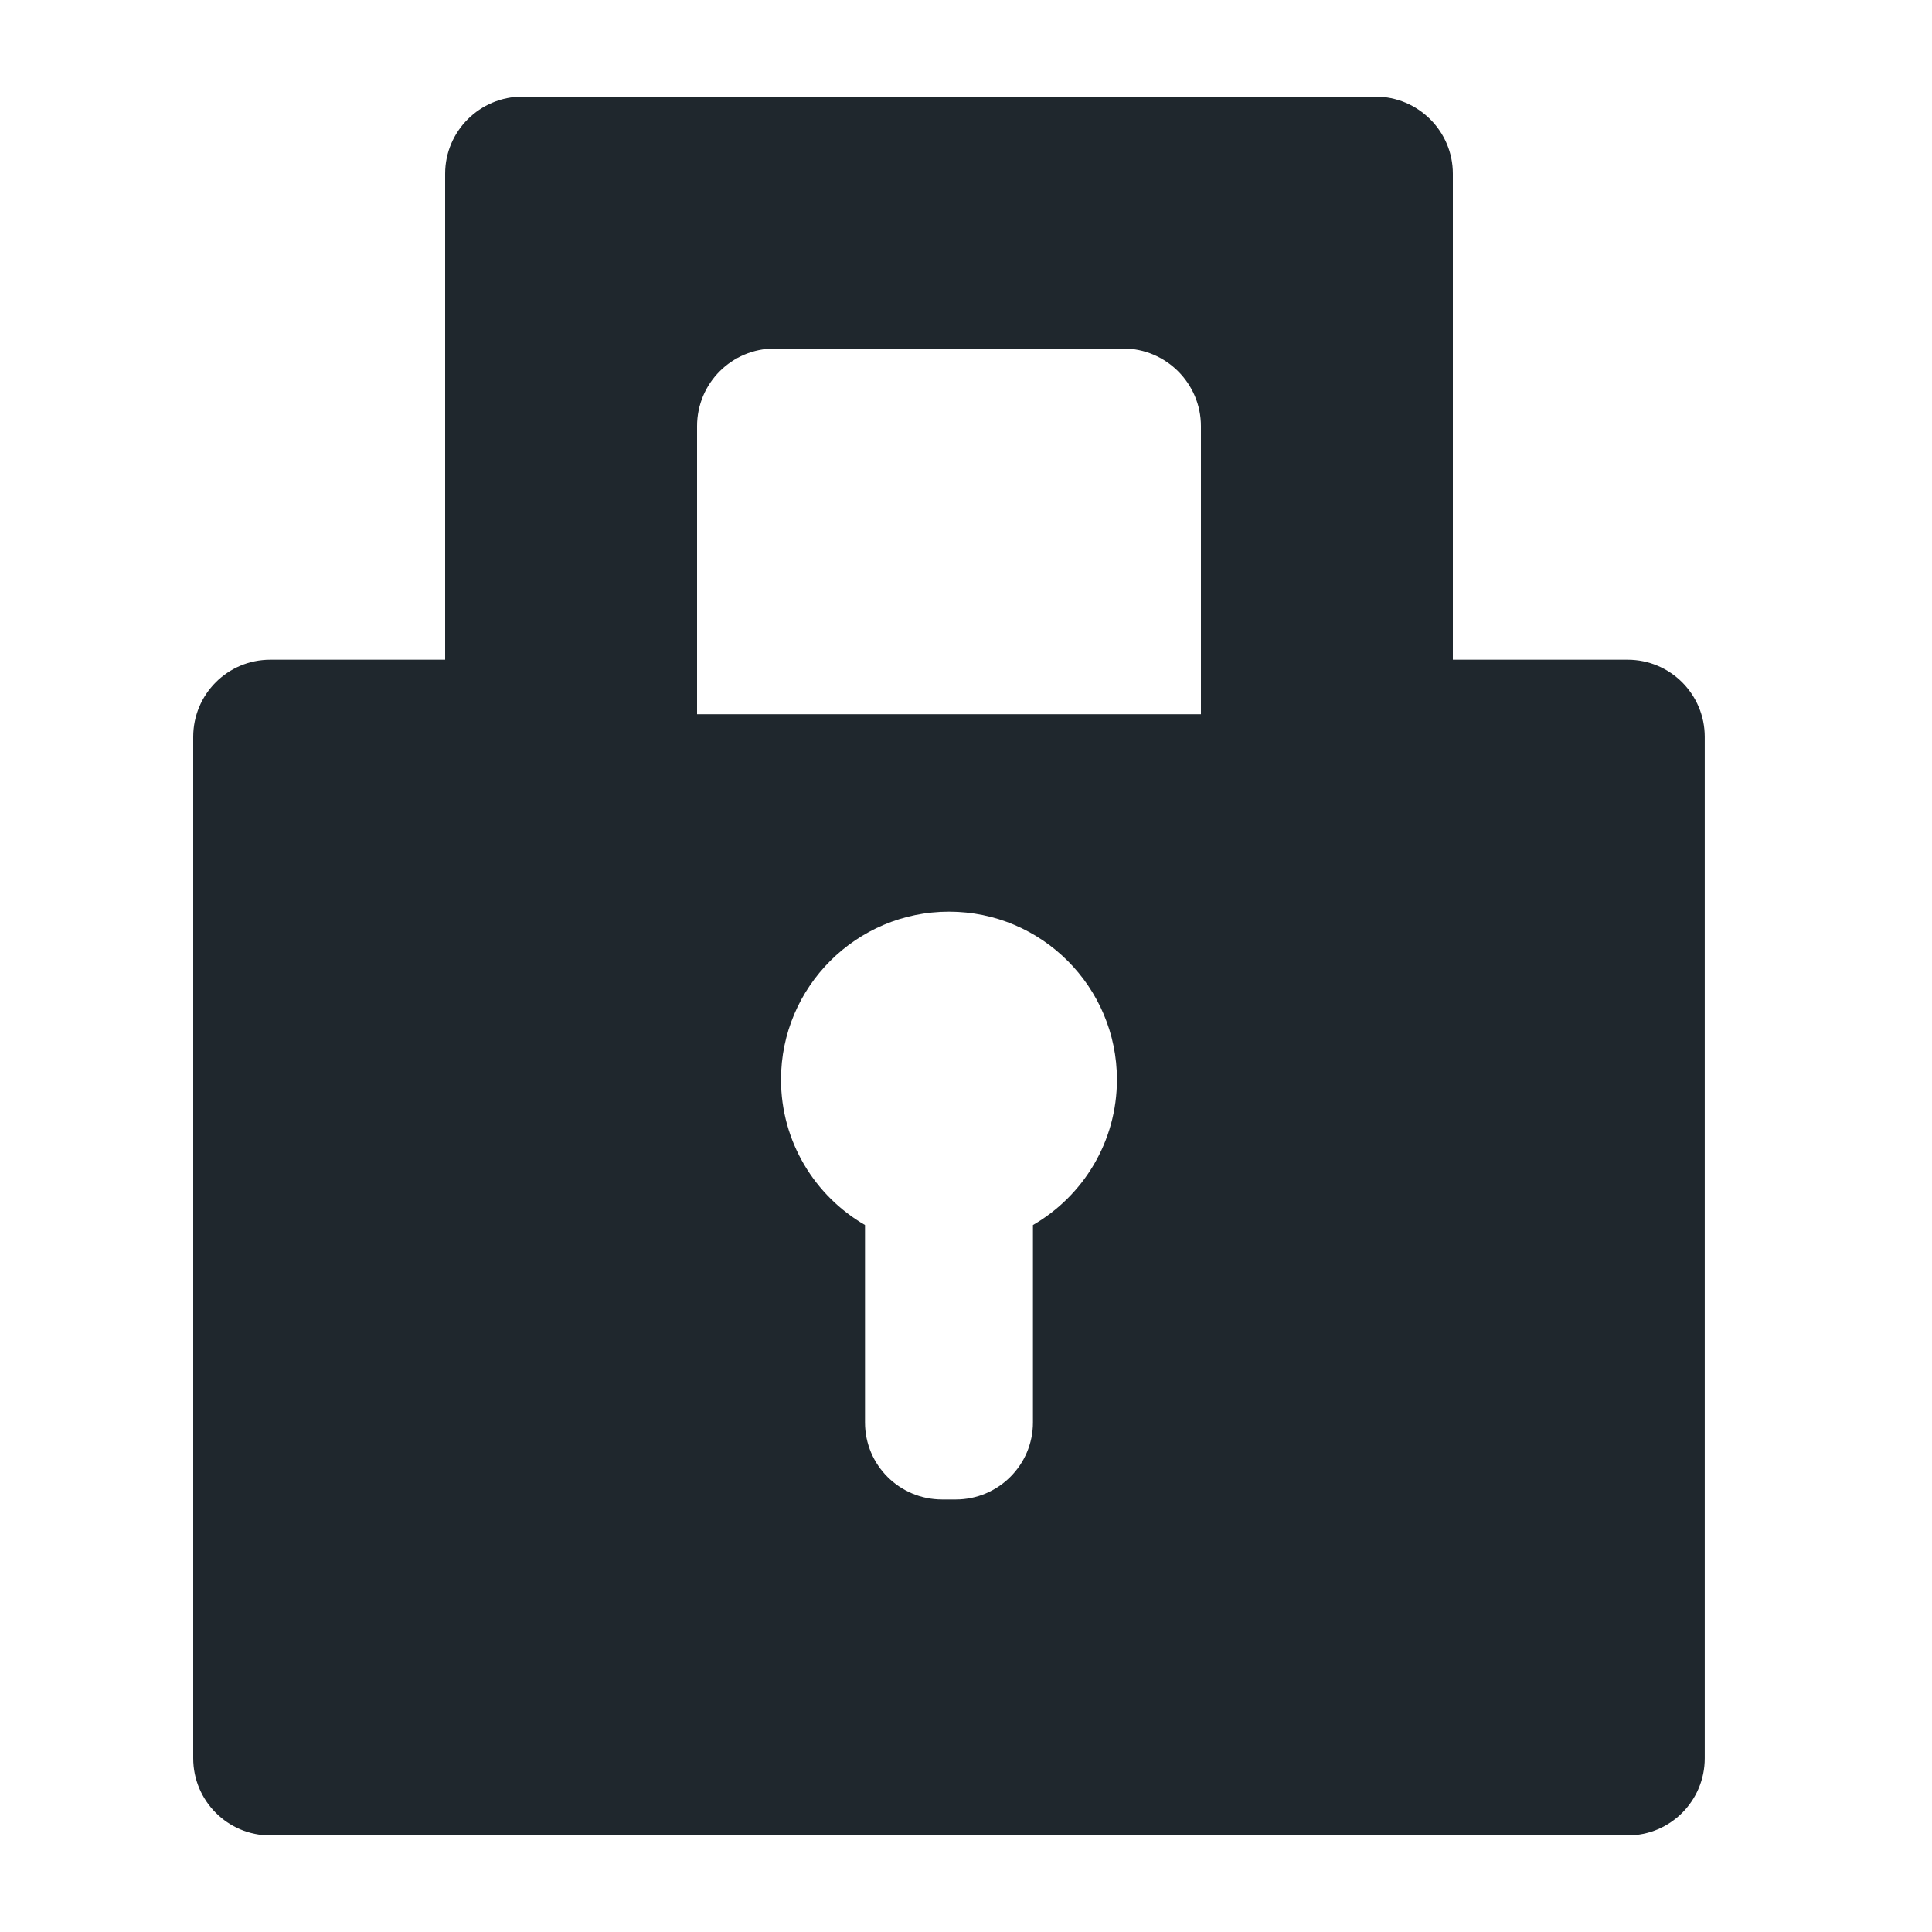
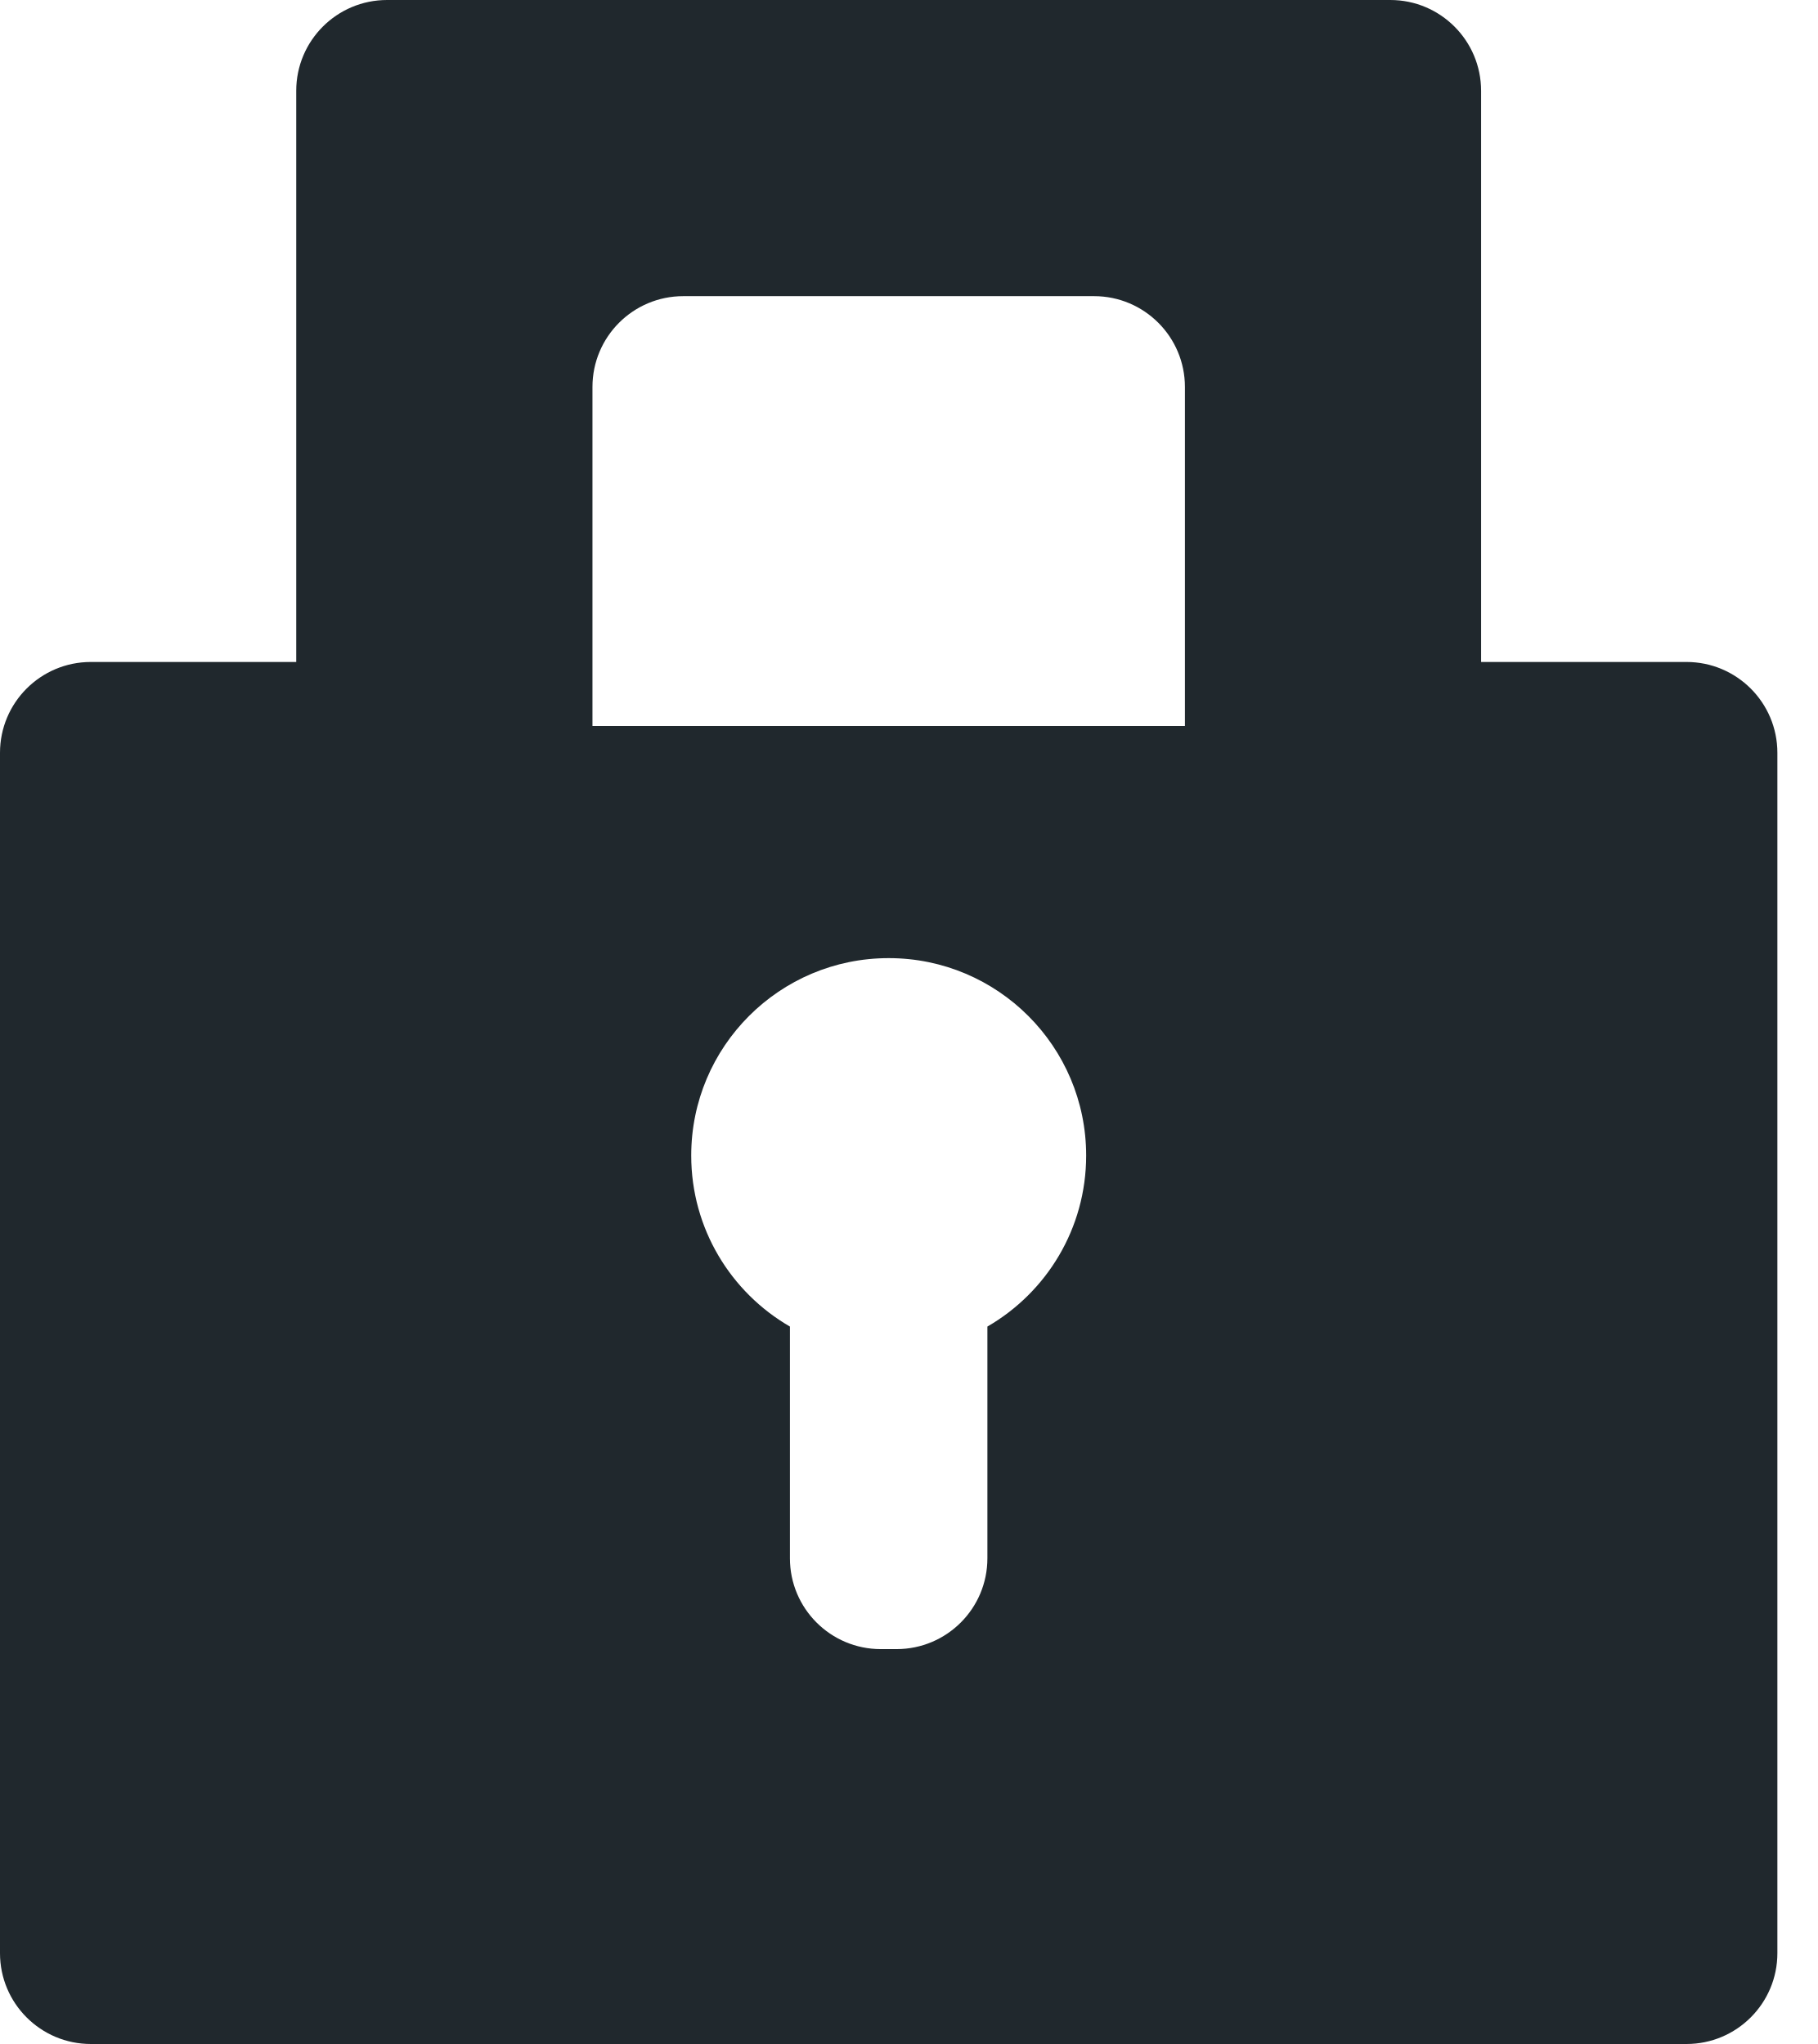
- <svg xmlns="http://www.w3.org/2000/svg" width="40" height="40" viewBox="0 0 40 40">
-   <g fill="none" fill-rule="evenodd">
-     <path fill="#1F272D" d="M21.386,25.363 C22.425,24.762 23.125,23.639 23.125,22.352 C23.125,20.436 21.568,18.875 19.648,18.875 C17.731,18.875 16.17,20.432 16.17,22.352 C16.17,23.637 16.87,24.761 17.909,25.363 L17.909,29.451 C17.909,30.334 18.624,31.045 19.505,31.045 L19.79,31.045 C20.666,31.045 21.386,30.332 21.386,29.451 L21.386,25.363 Z M9.216,13.659 L9.216,3.596 C9.216,2.714 9.934,2 10.818,2 L28.477,2 C29.362,2 30.08,2.716 30.08,3.596 L30.08,13.659 L33.7,13.659 C34.581,13.659 35.295,14.374 35.295,15.256 L35.295,36.403 C35.295,37.285 34.583,38 33.7,38 L5.595,38 C4.714,38 4,37.285 4,36.403 L4,15.256 C4,14.374 4.712,13.659 5.595,13.659 L9.216,13.659 Z M14.432,8.822 L14.432,14.787 L24.864,14.787 L24.864,8.822 C24.864,7.942 24.144,7.216 23.257,7.216 L16.039,7.216 C15.149,7.216 14.432,7.935 14.432,8.822 Z" />
+ <svg xmlns="http://www.w3.org/2000/svg" xmlns:xlink="http://www.w3.org/1999/xlink" width="32" height="36" viewBox="0 0 32 36" version="1.1">
+   <g id="Canvas" transform="translate(101 -219)">
+     <g id="private">
+       <use xlink:href="#path0_fill" transform="translate(-101 219)" fill="#20282D" />
+     </g>
  </g>
+   <defs>
+     <path id="path0_fill" fill-rule="evenodd" d="M 5.216 1.6C 5.216 0.716 5.932 0 6.816 0L 24.48 0C 25.363 0 26.079 0.716 26.079 1.6L 26.079 11.659L 29.695 11.659C 30.579 11.659 31.296 12.375 31.296 13.259L 31.296 34.4C 31.296 35.284 30.579 36 29.695 36L 1.6 36C 0.716 36 0 35.284 0 34.4L 0 13.259C 0 12.375 0.716 11.659 1.6 11.659L 5.216 11.659L 5.216 1.6ZM 15.648 16.875C 13.727 16.875 12.171 18.432 12.171 20.352C 12.171 21.639 12.87 22.763 13.909 23.364L 13.909 27.445C 13.909 28.329 14.625 29.045 15.509 29.045L 15.786 29.045C 16.67 29.045 17.386 28.329 17.386 27.445L 17.386 23.364C 18.426 22.763 19.125 21.639 19.125 20.352C 19.125 18.432 17.568 16.875 15.648 16.875ZM 12.032 5.216C 11.148 5.216 10.432 5.932 10.432 6.816L 10.432 12.787L 20.864 12.787L 20.864 6.816C 20.864 5.932 20.147 5.216 19.264 5.216L 12.032 5.216Z" />
+   </defs>
</svg>
